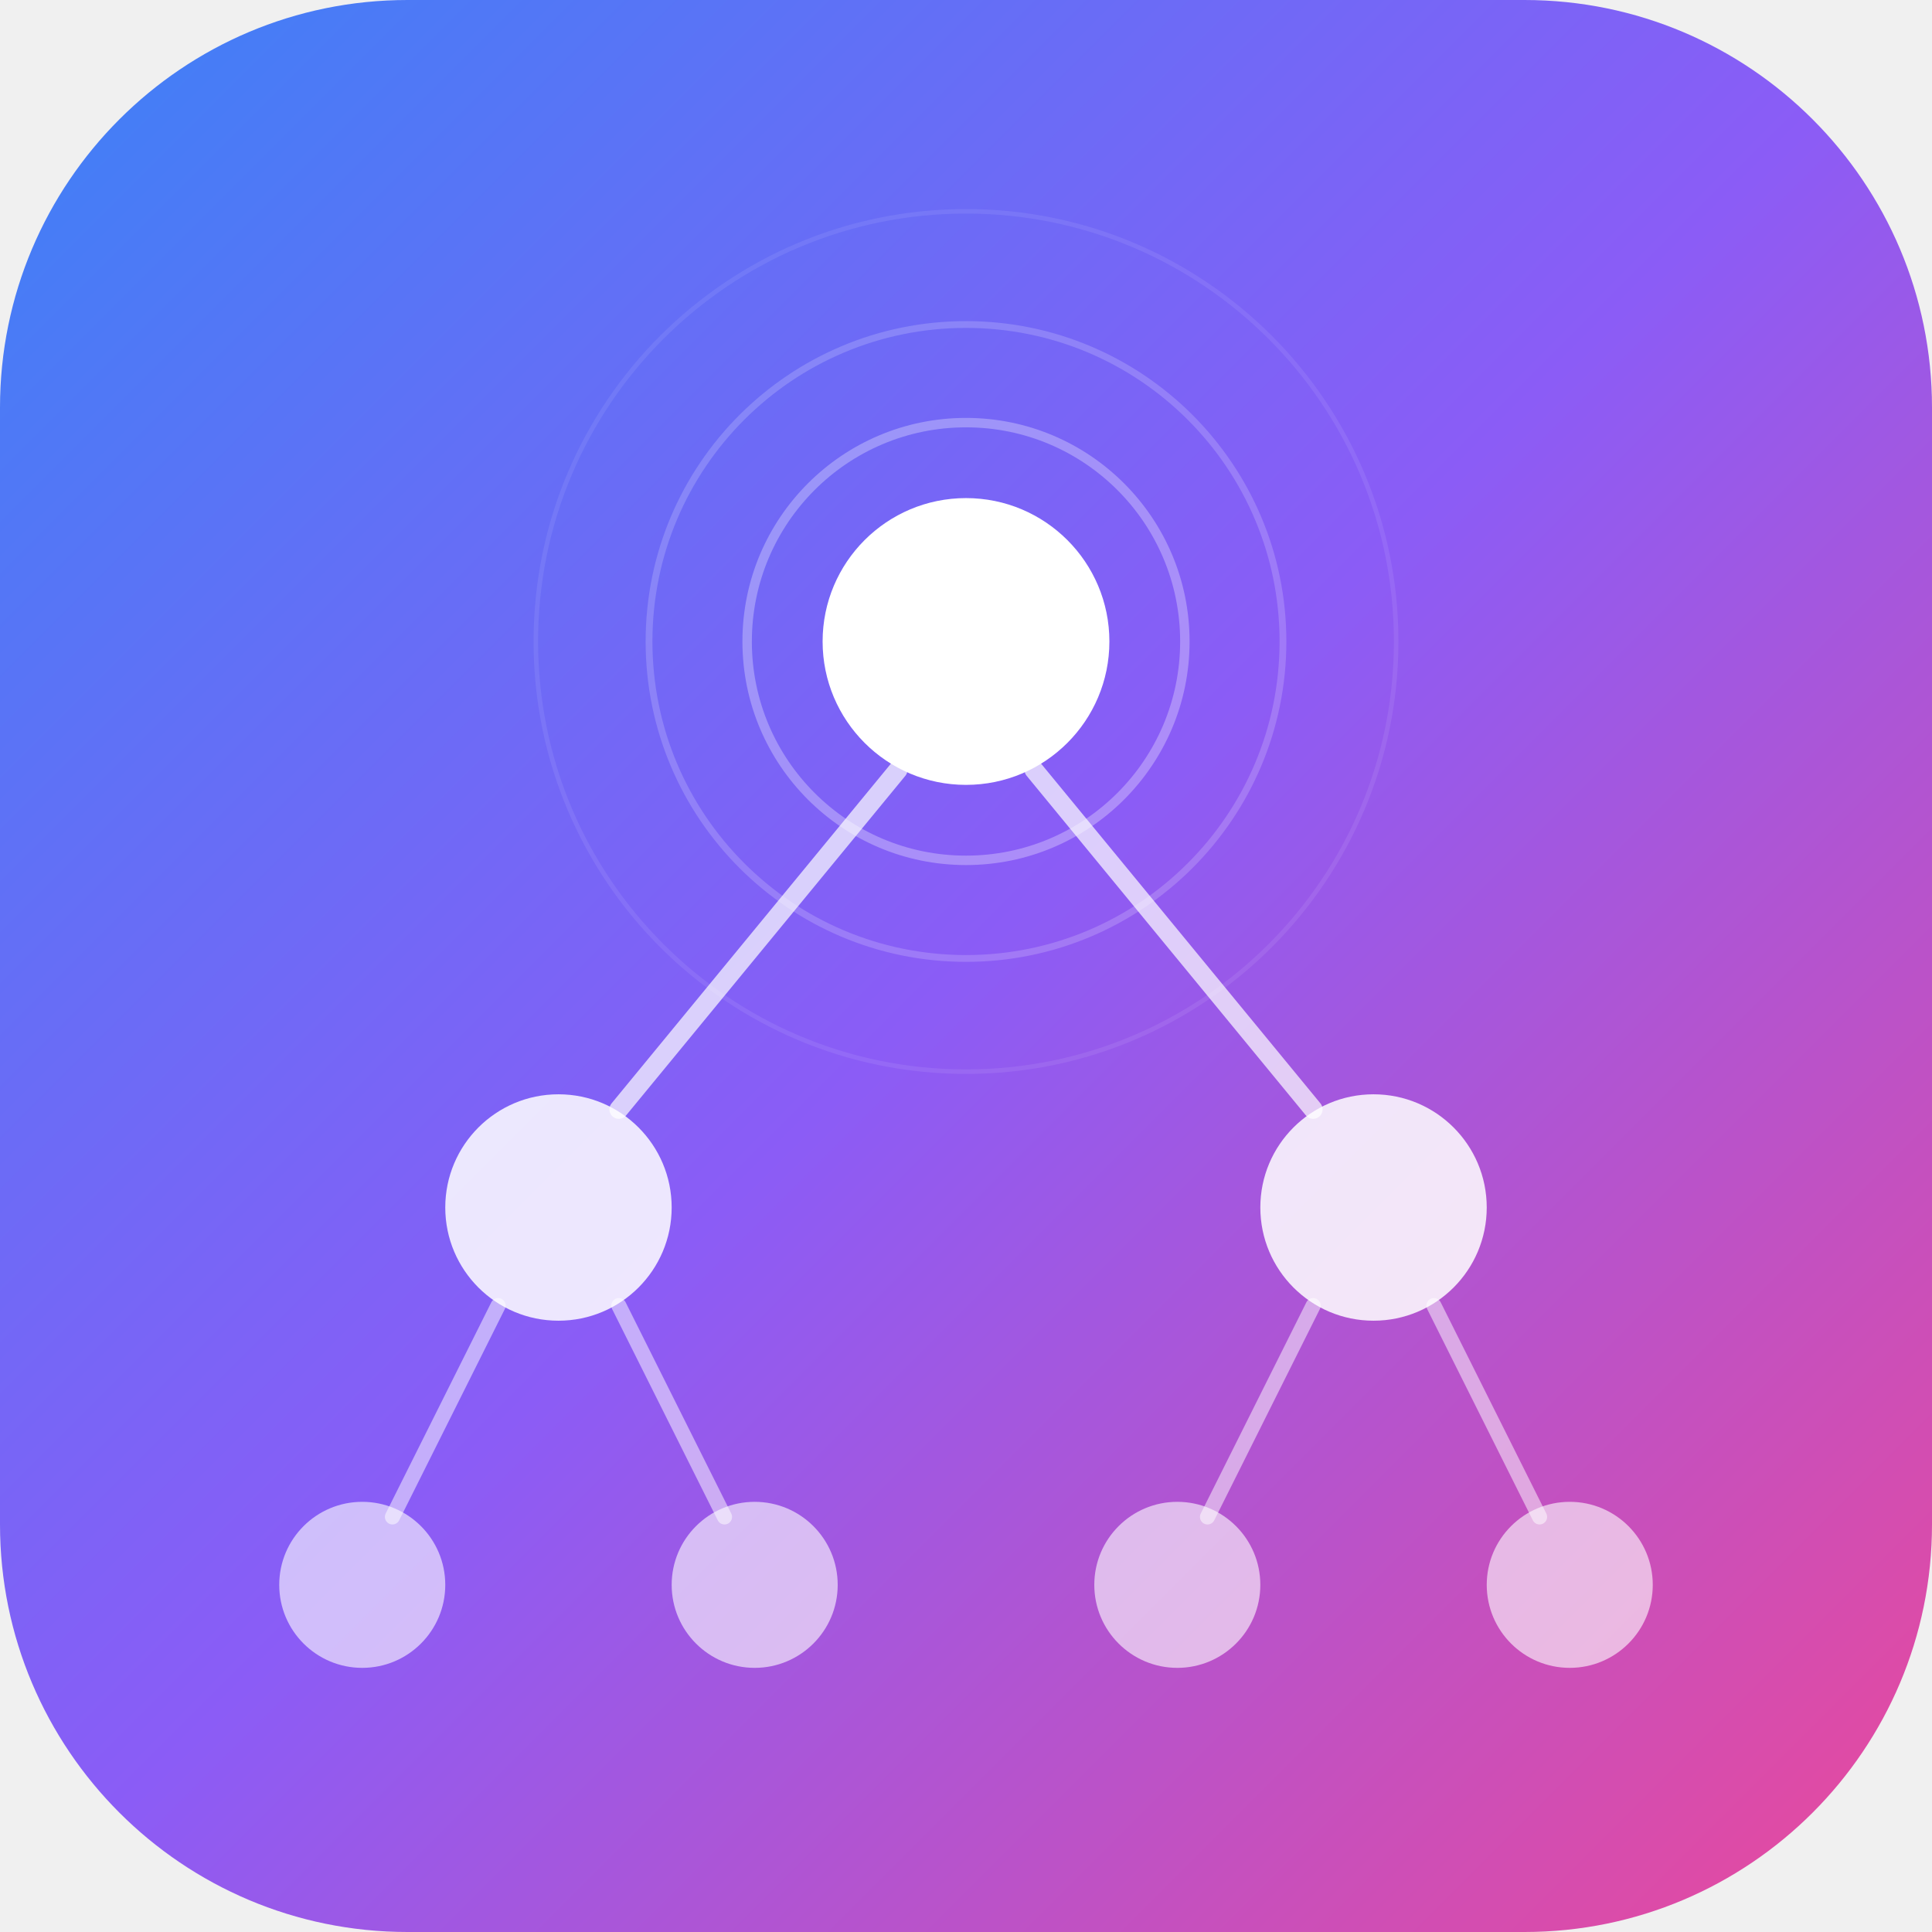
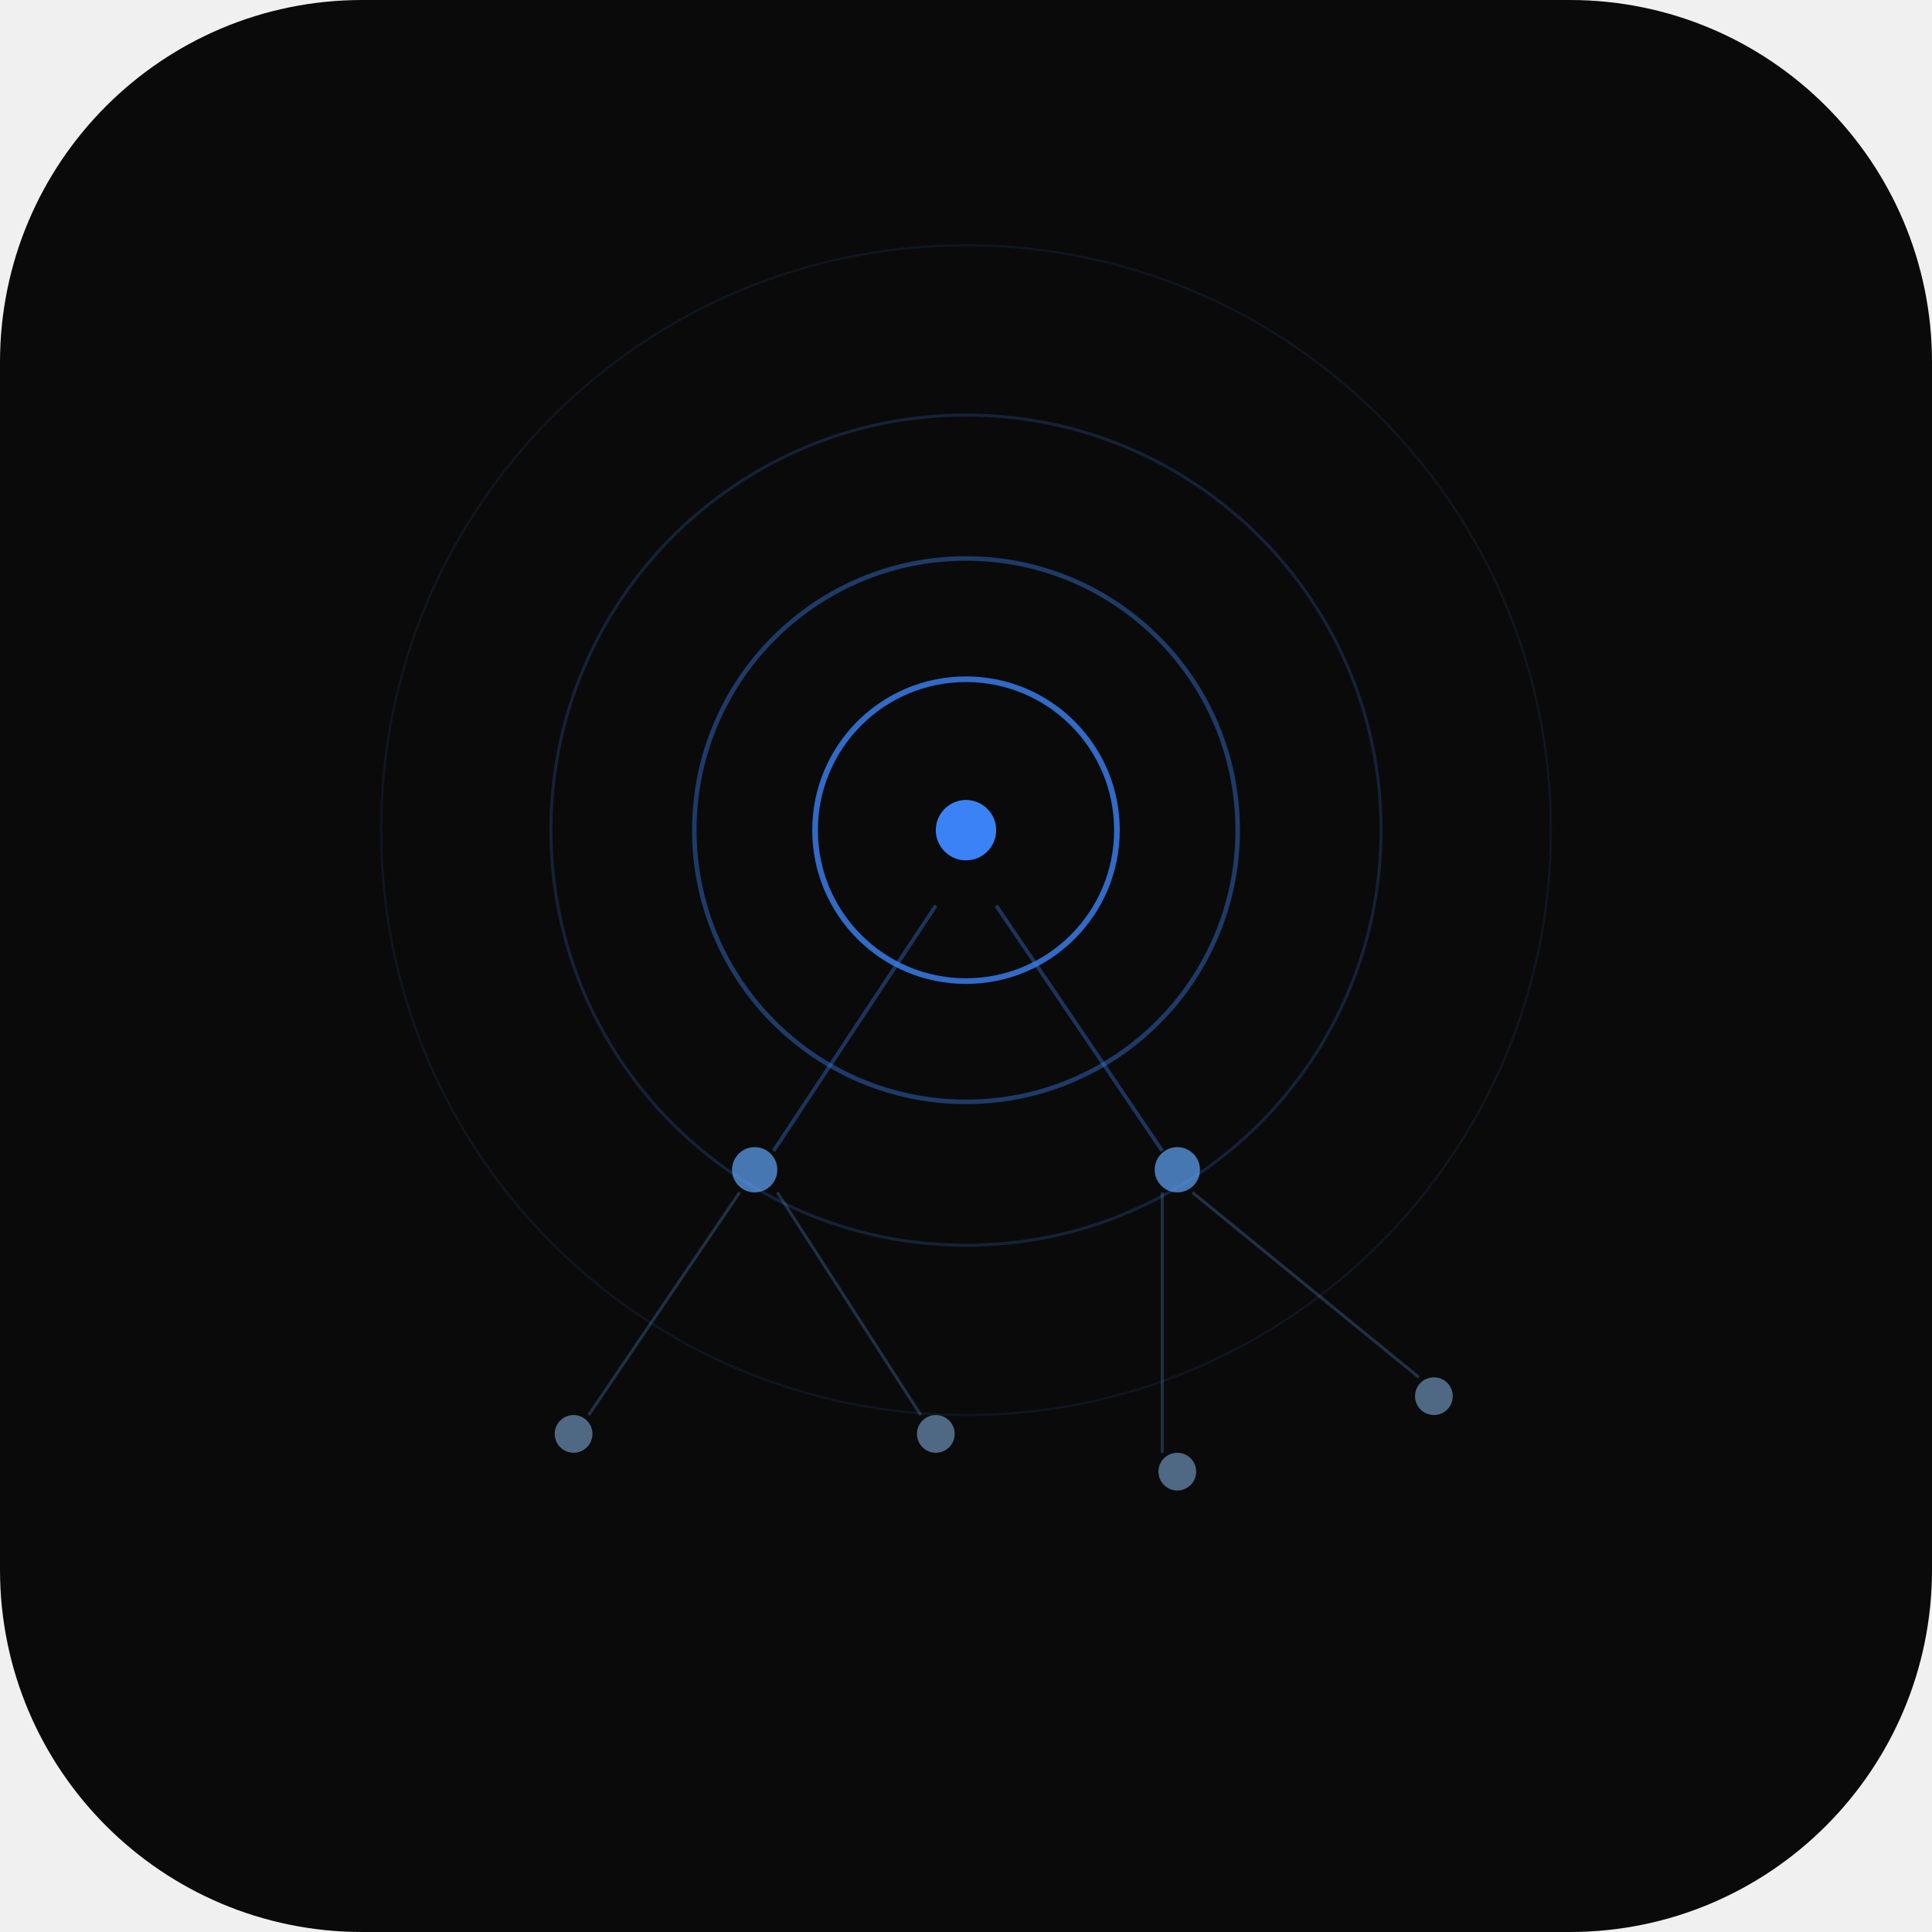
<svg xmlns="http://www.w3.org/2000/svg" viewBox="0 0 512 512">
-   <defs>
-     <linearGradient id="bg" x1="0%" y1="0%" x2="100%" y2="100%">
-       <stop offset="0%" style="stop-color:#3b82f6" />
-       <stop offset="50%" style="stop-color:#8b5cf6" />
-       <stop offset="100%" style="stop-color:#ec4899" />
-     </linearGradient>
-   </defs>
-   <rect width="512" height="512" rx="108" fill="url(#bg)" />
-   <circle cx="256" cy="170" r="38" fill="white" />
-   <circle cx="148" cy="320" r="30" fill="white" opacity="0.85" />
-   <circle cx="364" cy="320" r="30" fill="white" opacity="0.85" />
-   <circle cx="96" cy="420" r="22" fill="white" opacity="0.6" />
-   <circle cx="200" cy="420" r="22" fill="white" opacity="0.6" />
-   <circle cx="312" cy="420" r="22" fill="white" opacity="0.6" />
-   <circle cx="416" cy="420" r="22" fill="white" opacity="0.6" />
-   <line x1="238" y1="204" x2="164" y2="294" stroke="white" stroke-width="5" opacity="0.7" stroke-linecap="round" />
-   <line x1="274" y1="204" x2="348" y2="294" stroke="white" stroke-width="5" opacity="0.7" stroke-linecap="round" />
-   <line x1="132" y1="346" x2="104" y2="402" stroke="white" stroke-width="4" opacity="0.5" stroke-linecap="round" />
-   <line x1="164" y1="346" x2="192" y2="402" stroke="white" stroke-width="4" opacity="0.5" stroke-linecap="round" />
-   <line x1="348" y1="346" x2="320" y2="402" stroke="white" stroke-width="4" opacity="0.5" stroke-linecap="round" />
-   <line x1="380" y1="346" x2="408" y2="402" stroke="white" stroke-width="4" opacity="0.5" stroke-linecap="round" />
-   <circle cx="256" cy="170" r="58" fill="none" stroke="white" stroke-width="2.5" opacity="0.3" />
-   <circle cx="256" cy="170" r="84" fill="none" stroke="white" stroke-width="1.8" opacity="0.18" />
-   <circle cx="256" cy="170" r="114" fill="none" stroke="white" stroke-width="1.2" opacity="0.08" />
+   <rect width="512" height="512" rx="96" fill="#0a0a0a" />
+   <circle cx="256" cy="220" r="40" fill="none" stroke="#3b82f6" stroke-width="1.5" opacity="0.8" />
+   <circle cx="256" cy="220" r="72" fill="none" stroke="#3b82f6" stroke-width="1.2" opacity="0.4" />
+   <circle cx="256" cy="220" r="110" fill="none" stroke="#3b82f6" stroke-width="0.8" opacity="0.2" />
+   <circle cx="256" cy="220" r="155" fill="none" stroke="#3b82f6" stroke-width="0.6" opacity="0.1" />
+   <circle cx="256" cy="220" r="8" fill="#3b82f6" />
+   <circle cx="200" cy="310" r="6" fill="#60a5fa" opacity="0.7" />
+   <circle cx="312" cy="310" r="6" fill="#60a5fa" opacity="0.7" />
+   <circle cx="152" cy="380" r="5" fill="#93c5fd" opacity="0.5" />
+   <circle cx="248" cy="380" r="5" fill="#93c5fd" opacity="0.5" />
+   <circle cx="312" cy="390" r="5" fill="#93c5fd" opacity="0.5" />
+   <circle cx="380" cy="370" r="5" fill="#93c5fd" opacity="0.5" />
+   <line x1="248" y1="240" x2="205" y2="305" stroke="#3b82f6" stroke-width="1" opacity="0.35" />
+   <line x1="264" y1="240" x2="308" y2="305" stroke="#3b82f6" stroke-width="1" opacity="0.35" />
+   <line x1="196" y1="316" x2="156" y2="375" stroke="#60a5fa" stroke-width="0.8" opacity="0.25" />
+   <line x1="206" y1="316" x2="244" y2="375" stroke="#60a5fa" stroke-width="0.8" opacity="0.25" />
+   <line x1="308" y1="316" x2="308" y2="385" stroke="#60a5fa" stroke-width="0.8" opacity="0.25" />
+   <line x1="316" y1="316" x2="376" y2="365" stroke="#60a5fa" stroke-width="0.8" opacity="0.25" />
</svg>
